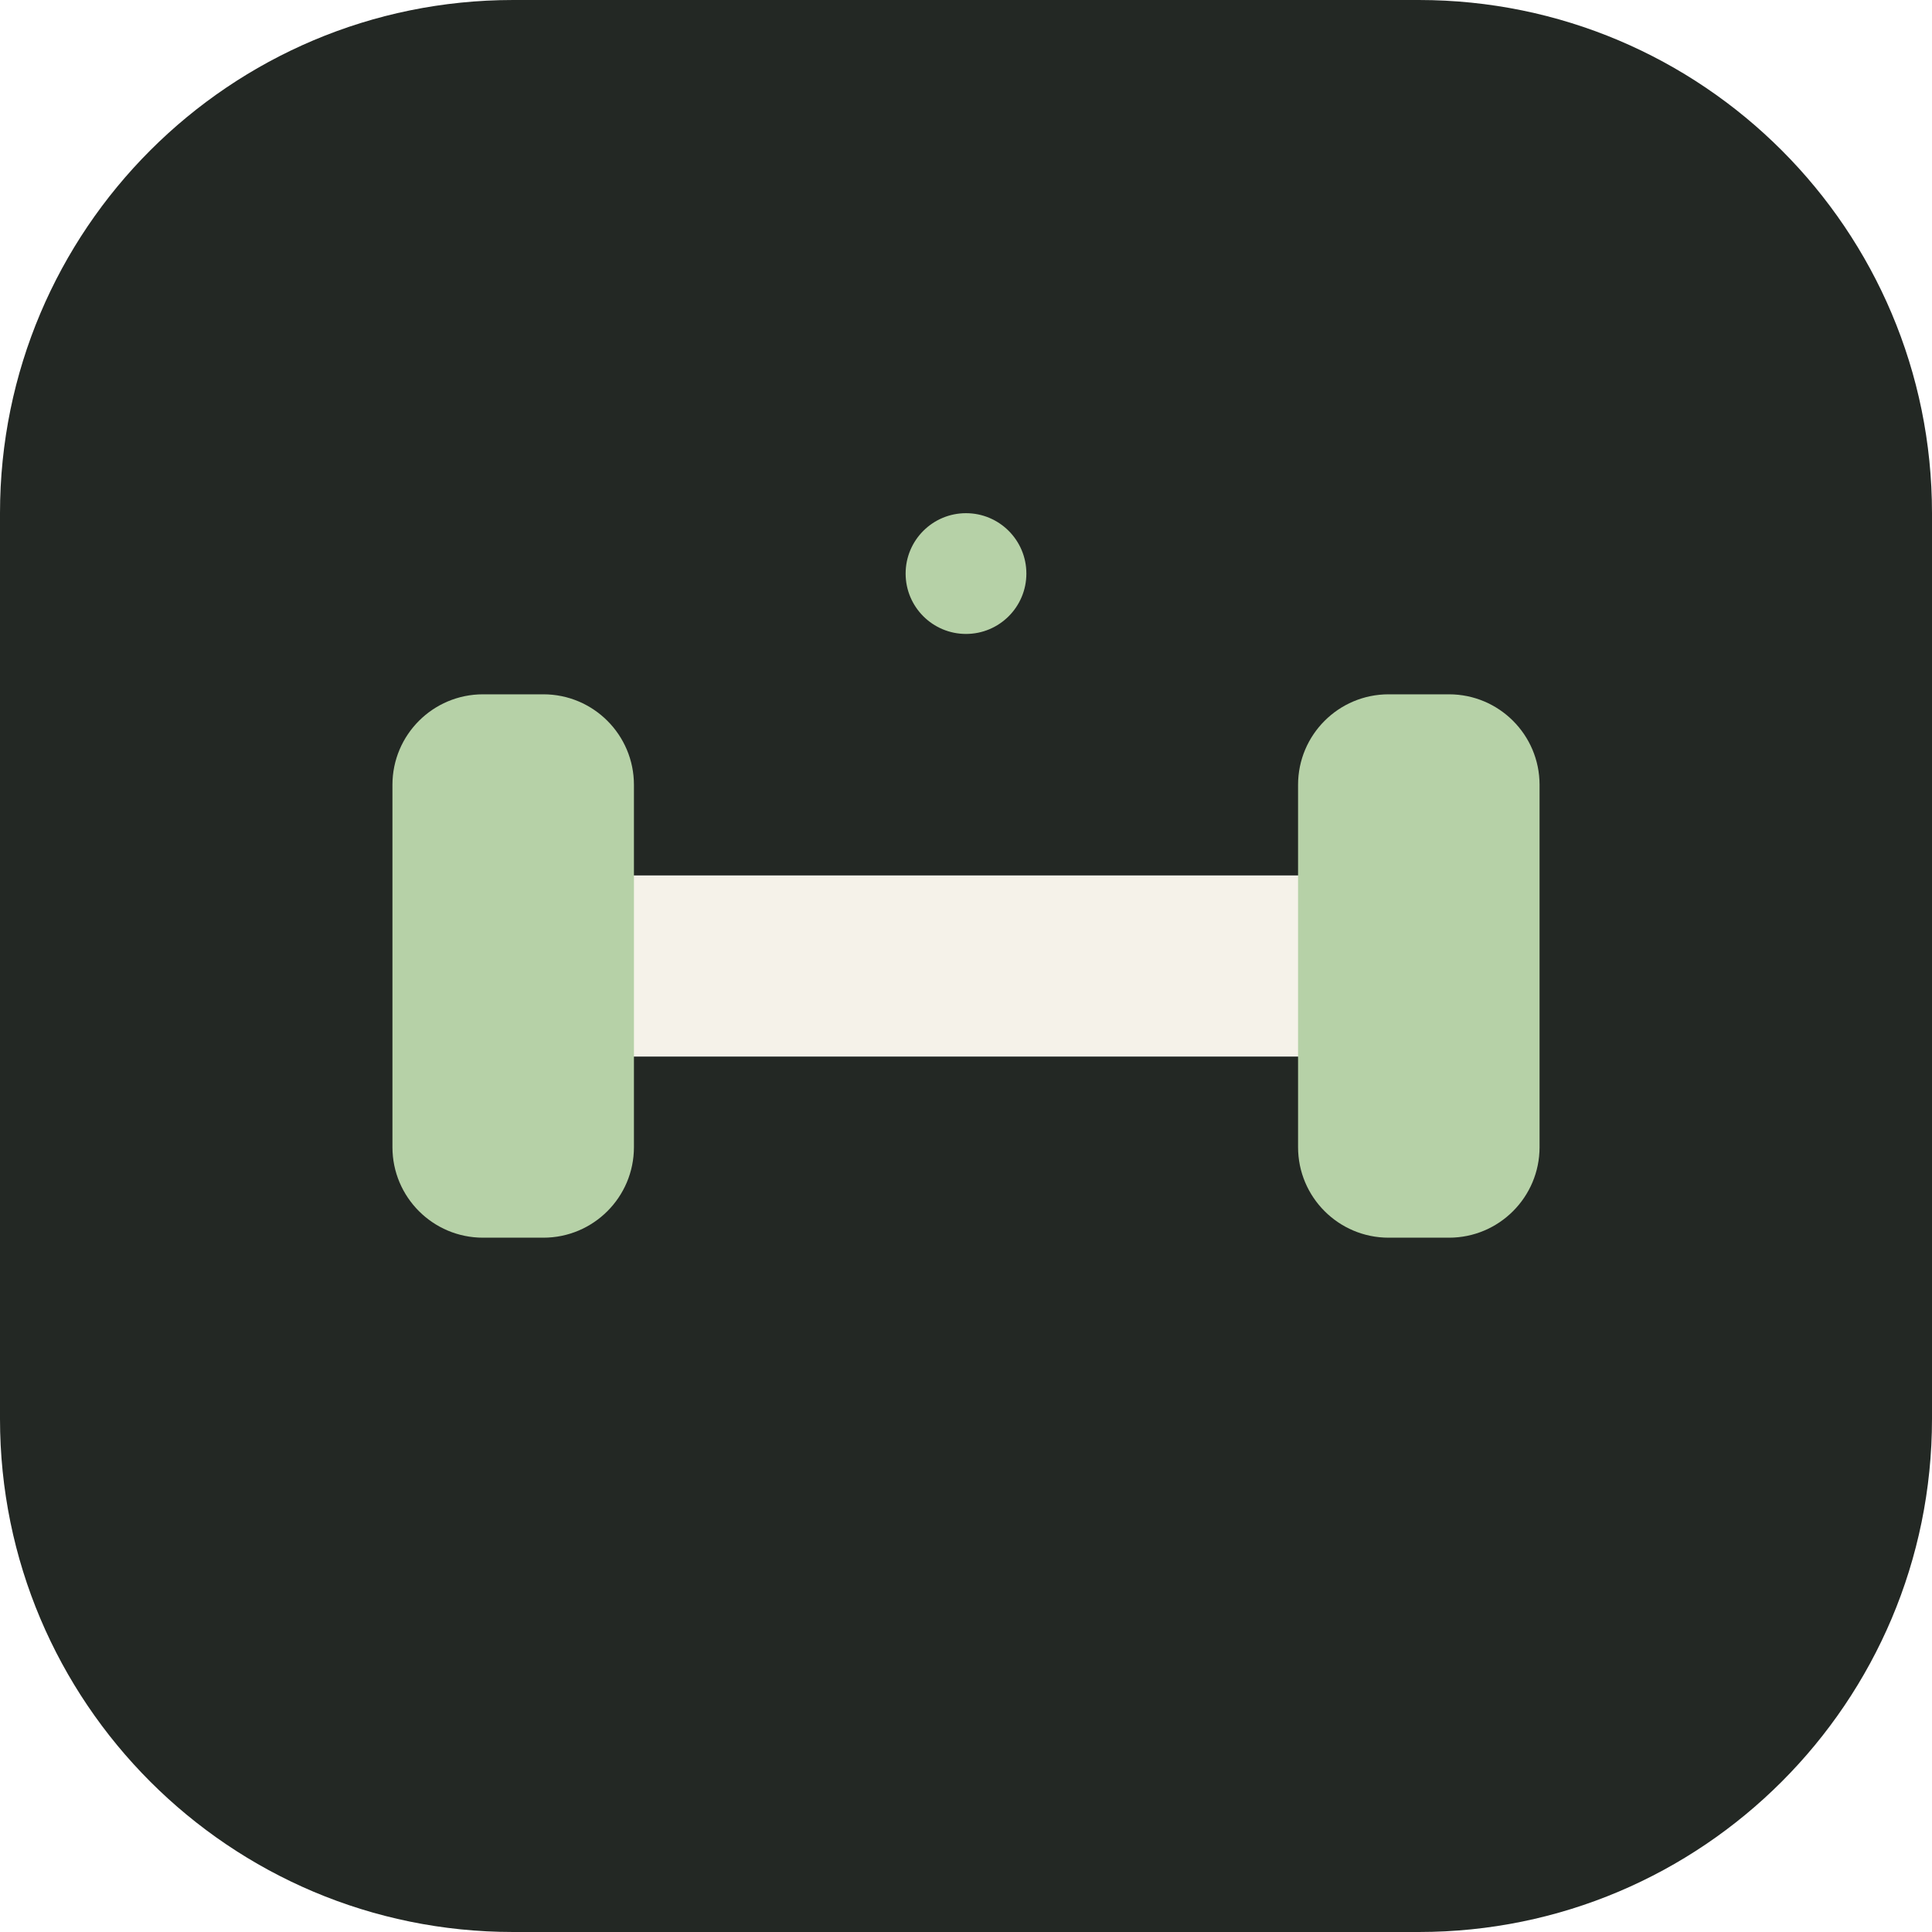
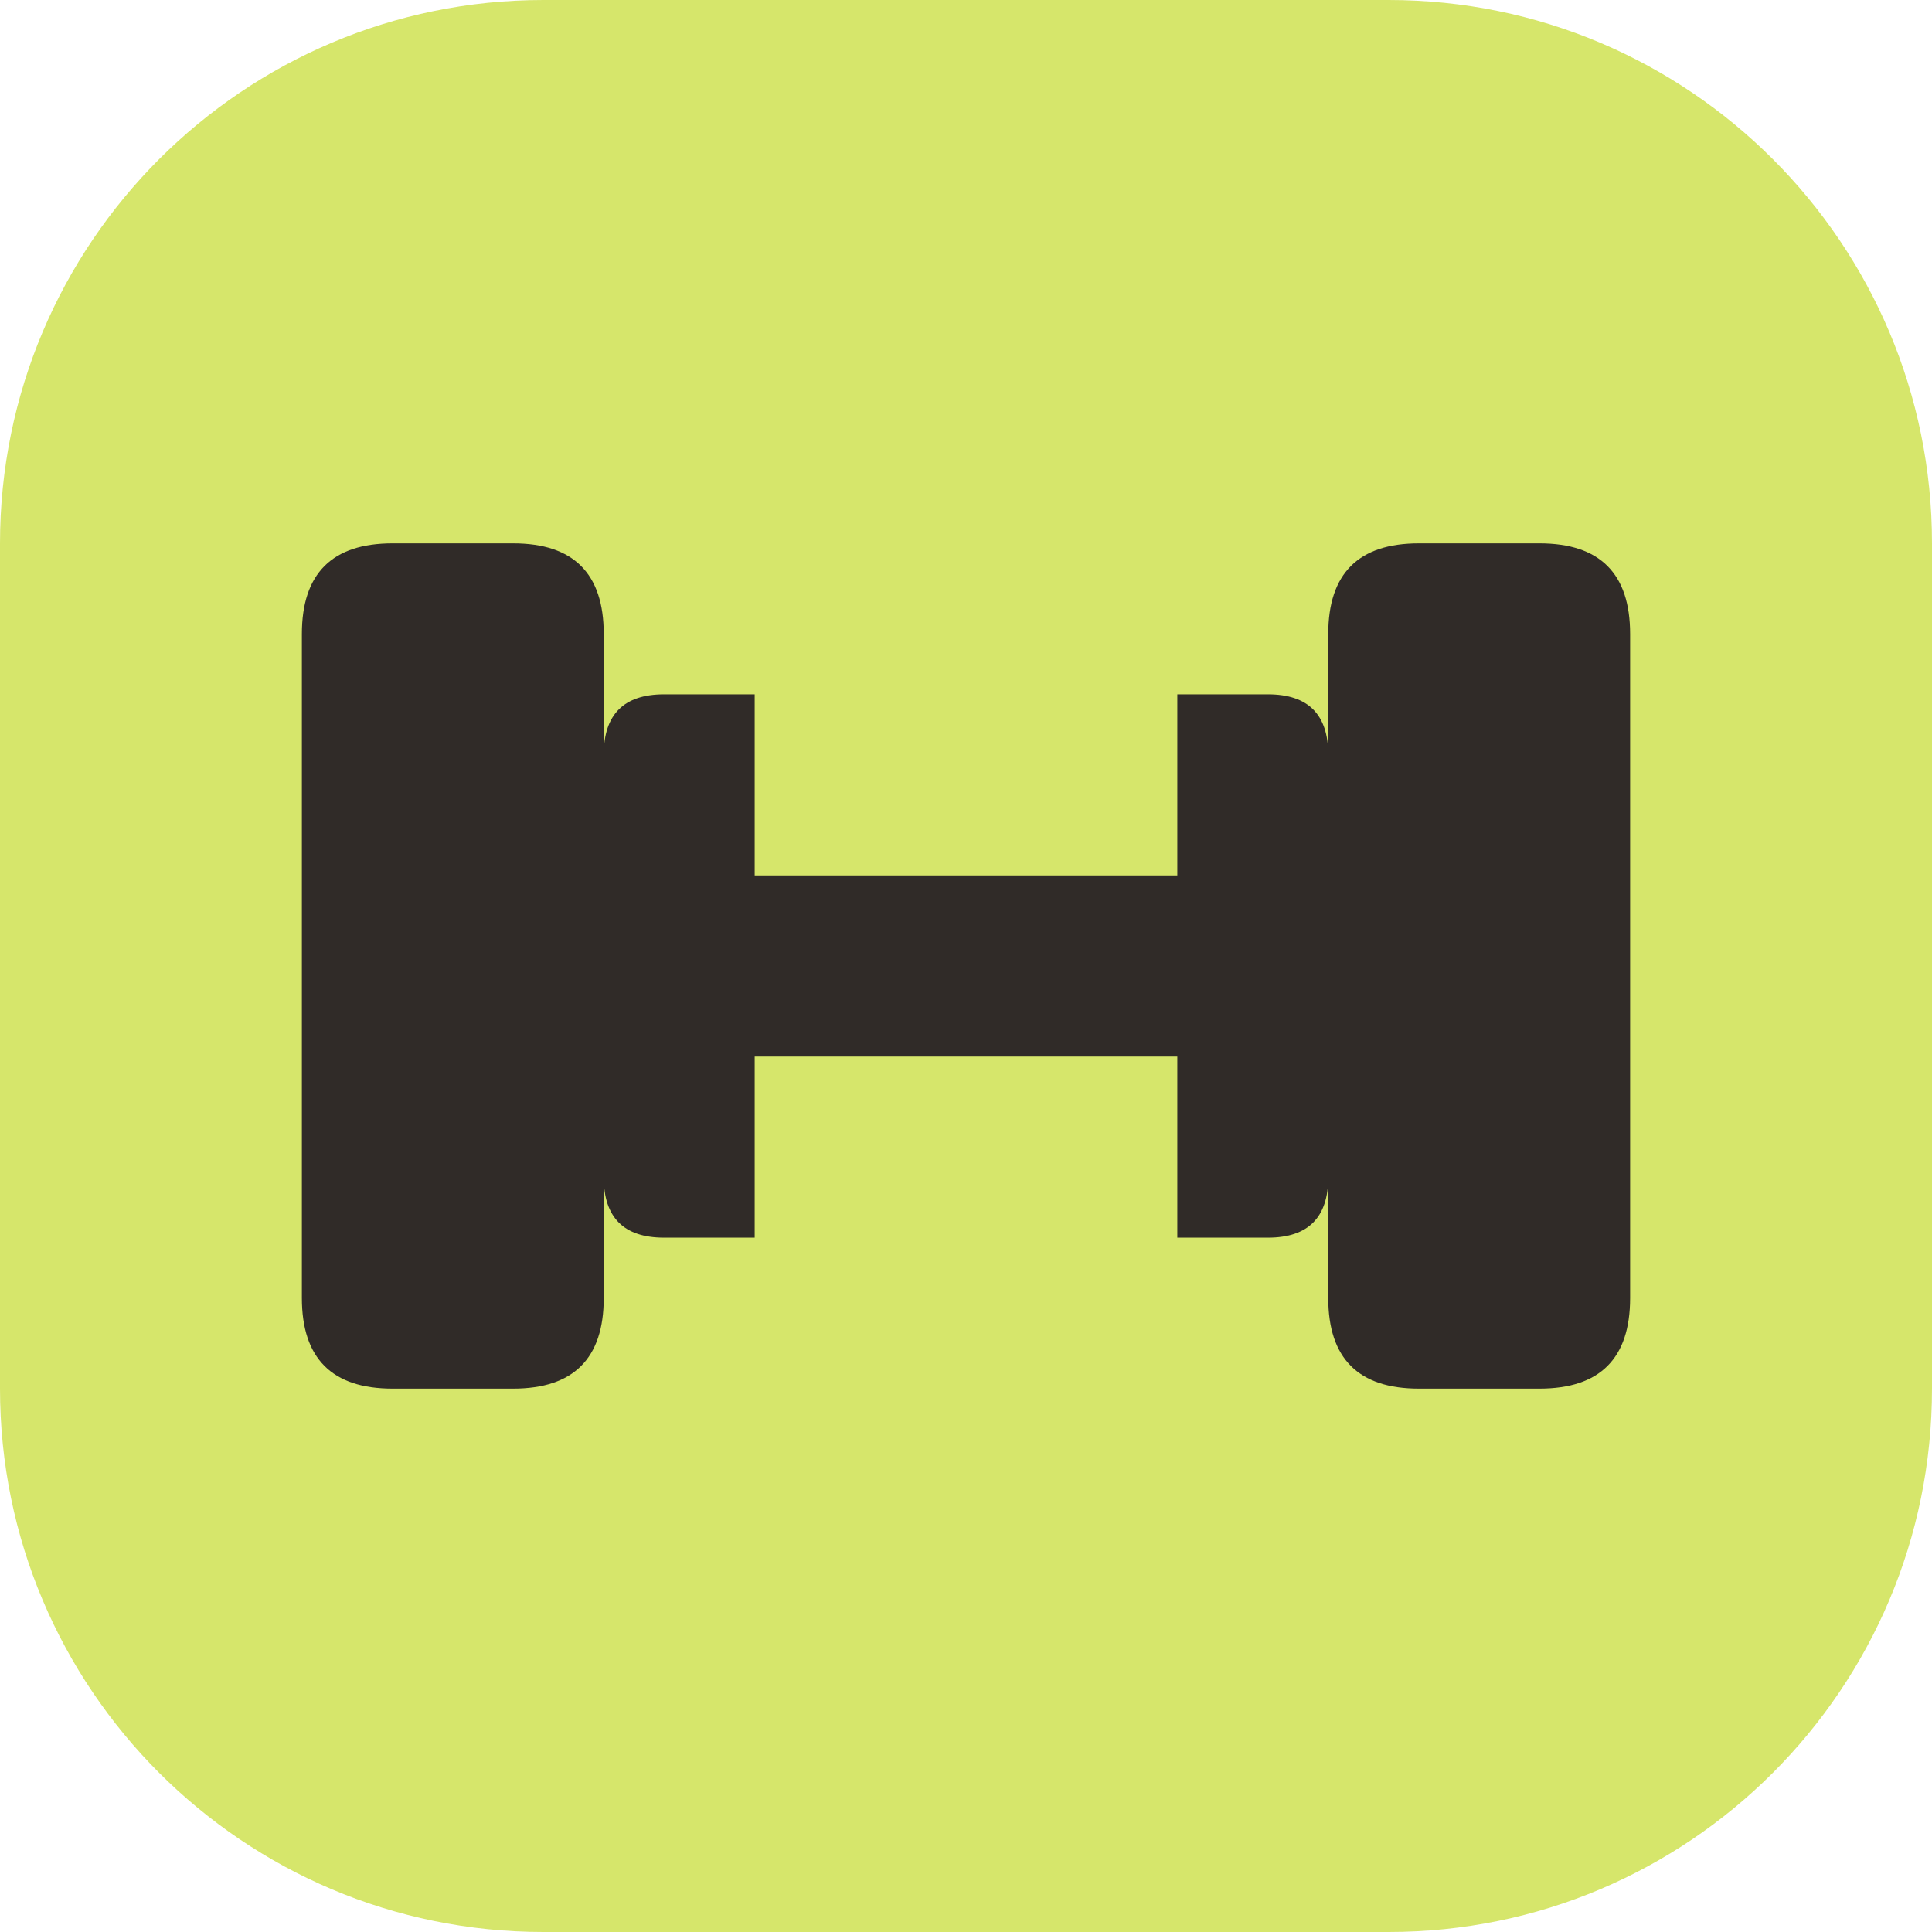
- <svg xmlns="http://www.w3.org/2000/svg" width="64" height="64" viewBox="0 0 64 64">
-   <rect width="64" height="64" rx="17" fill="#232824" />
-   <rect x="18" y="29" width="28" height="6" rx="3" fill="#f5f2e9" />
-   <rect x="13" y="23" width="8" height="18" rx="3" fill="#b6d1a7" />
-   <rect x="43" y="23" width="8" height="18" rx="3" fill="#b6d1a7" />
-   <circle cx="32" cy="19" r="2" fill="#b6d1a7" />
+ <svg xmlns="http://www.w3.org/2000/svg" viewBox="0 0 64 64">
+   <rect width="64" height="64" rx="18" fill="#d6e66b" />
+   <path d="M13 18H17Q20 18 20 21V43Q20 46 17 46H13Q10 46 10 43V21Q10 18 13 18ZM22 23H25V41H22Q20 41 20 39V25Q20 23 22 23ZM24 29H40V35H24ZM39 23H42Q44 23 44 25V39Q44 41 42 41H39ZM47 18H51Q54 18 54 21V43Q54 46 51 46H47Q44 46 44 43V21Q44 18 47 18Z" fill="#302b28" />
</svg>
